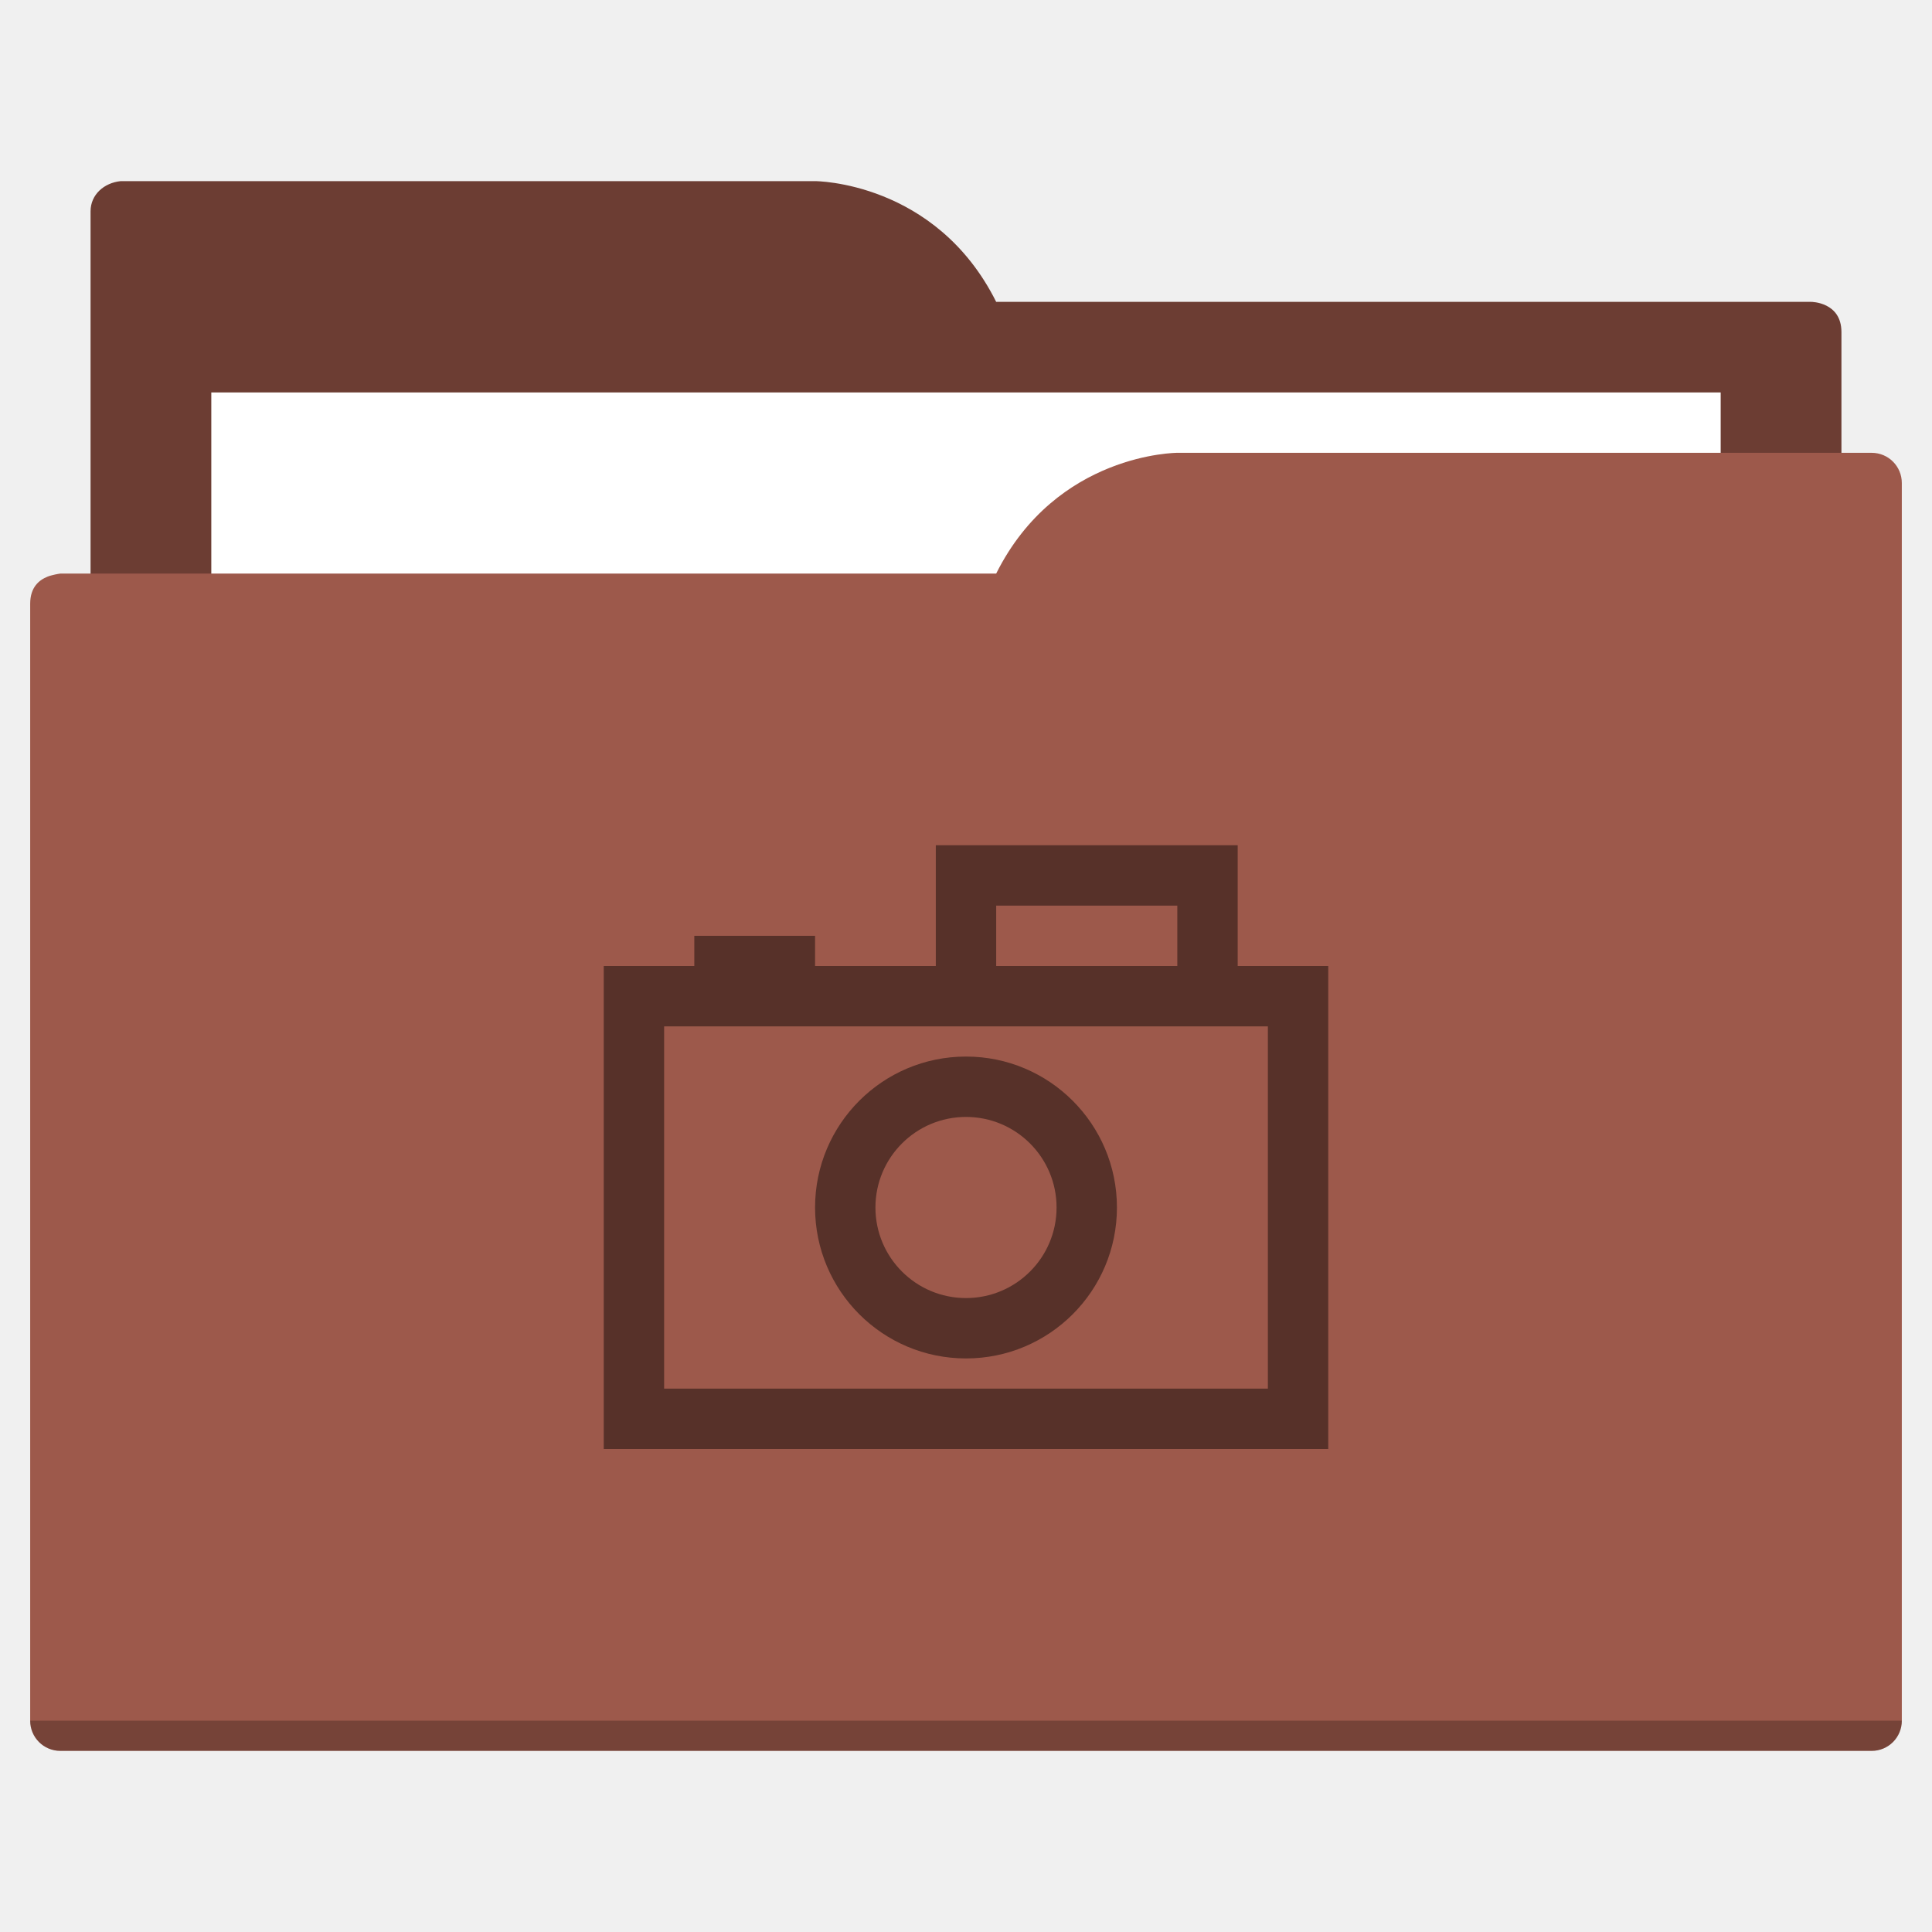
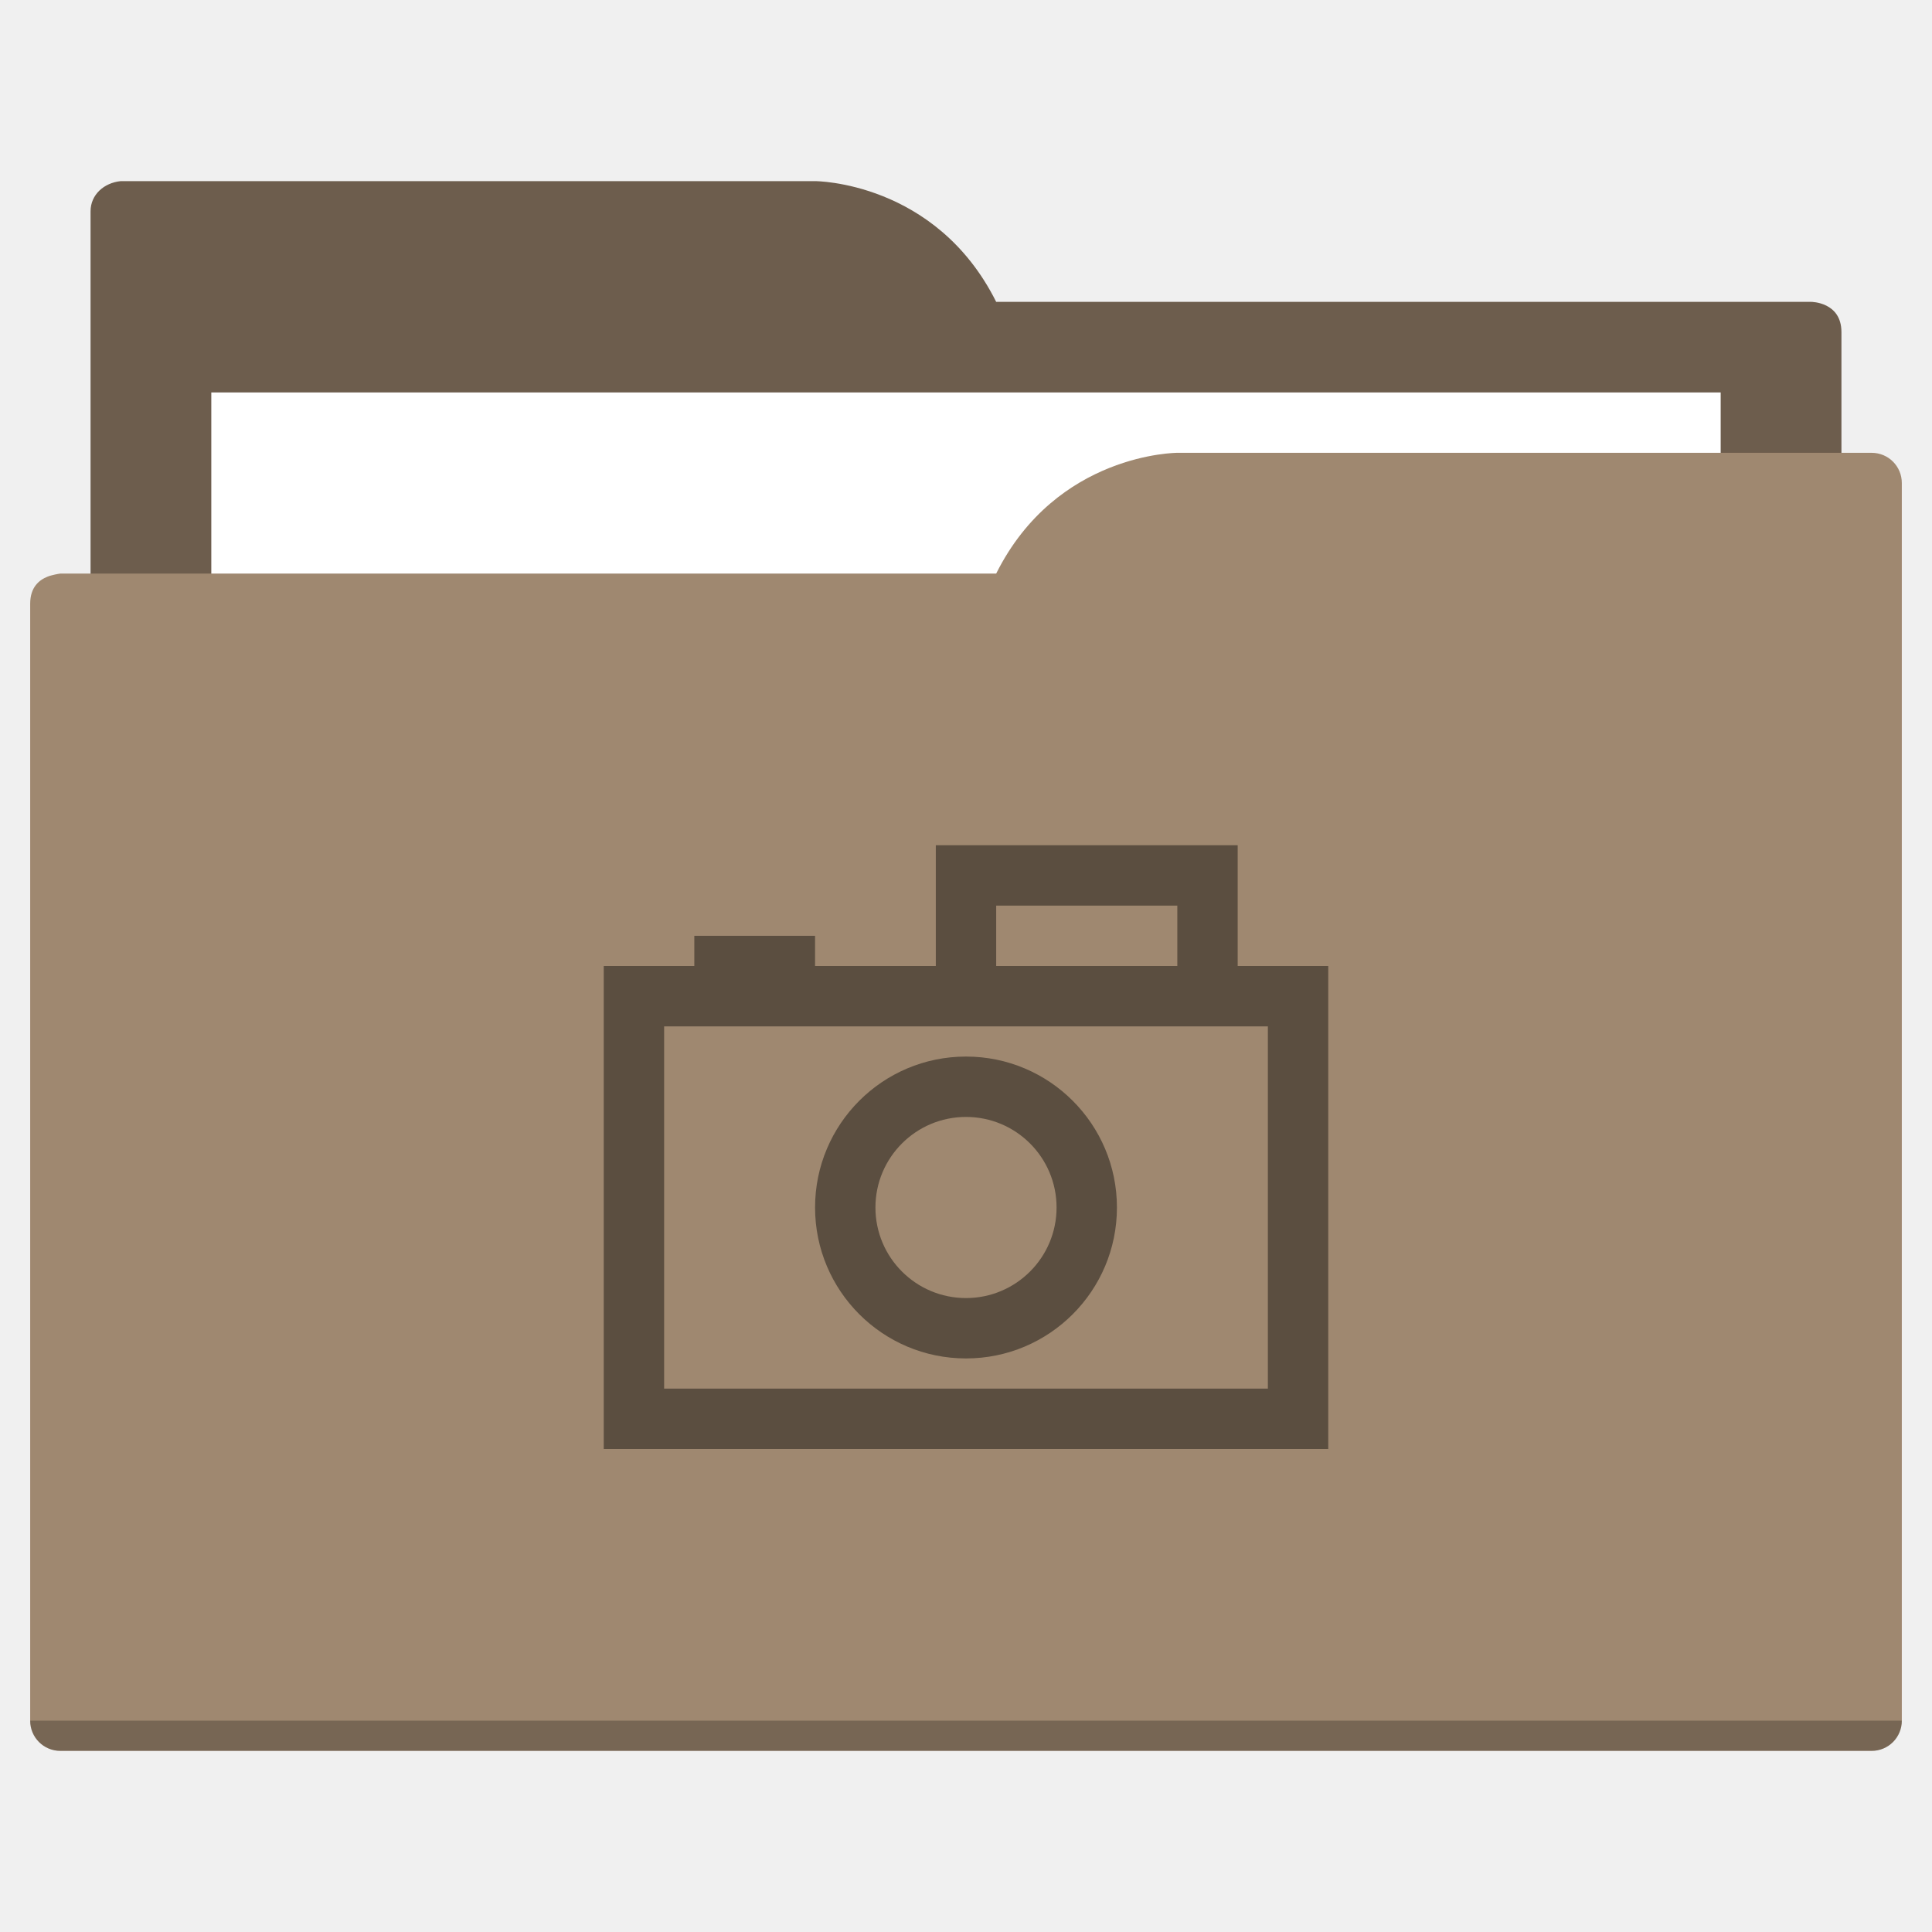
<svg xmlns="http://www.w3.org/2000/svg" width="64" height="64" id="svg5453" version="1.1" viewBox="0 0 64 64">
  <defs id="defs5455" />
  <g id="layer1" transform="translate(-384.5714,-483.798)">
-     <path style="fill:#6c3d33;fill-opacity:1;fill-rule:evenodd;stroke:none;stroke-width:1px;stroke-linecap:butt;stroke-linejoin:miter;stroke-opacity:1" d="M 4 6 C 3.449 6.055 3 6.446 3 7 L 3 9 L 3 49 L 61 49 L 61 14 L 61 13 L 61 11 C 61 10 60 10 60 10 L 58 10 L 37 10 L 33 10 C 31 6 27 6 27 6 L 5 6 L 4 6 z " transform="translate(384.5714,483.798)" id="folderTab" />
+     <path style="fill:#6d5d4d;fill-opacity:1;fill-rule:evenodd;stroke:none;stroke-width:1px;stroke-linecap:butt;stroke-linejoin:miter;stroke-opacity:1" d="M 4 6 C 3.449 6.055 3 6.446 3 7 L 3 9 L 3 49 L 61 49 L 61 14 L 61 13 L 61 11 C 61 10 60 10 60 10 L 58 10 L 37 10 L 33 10 C 31 6 27 6 27 6 L 5 6 L 4 6 z " transform="translate(384.5714,483.798)" id="folderTab" />
    <path style="color:#000000;text-decoration:none;text-decoration-line:none;text-decoration-style:solid;text-decoration-color:#000000;white-space:normal;clip-rule:nonzero;display:inline;overflow:visible;visibility:visible;opacity:1;isolation:auto;mix-blend-mode:normal;color-interpolation:sRGB;color-interpolation-filters:linearRGB;solid-color:#000000;solid-opacity:1;fill:#ffffff;fill-opacity:1;fill-rule:nonzero;stroke:none;stroke-width:1;stroke-linecap:butt;stroke-linejoin:miter;stroke-miterlimit:4;stroke-dasharray:none;stroke-dashoffset:0;stroke-opacity:1;color-rendering:auto;image-rendering:auto;shape-rendering:auto;text-rendering:auto;enable-background:accumulate" d="m 391.571,496.798 50,0 0,32 -50,0 z" id="folderPaper" />
-     <path style="fill:#9d594b;fill-opacity:1;fill-rule:evenodd;stroke:none;stroke-width:1px;stroke-linecap:butt;stroke-linejoin:miter;stroke-opacity:1" d="M 39 15 C 39 15 35 15 33 19 L 29 19 L 4 19 L 2 19 C 2 19 1.868 19.017 1.711 19.059 C 1.665 19.073 1.619 19.081 1.576 19.102 C 1.302 19.211 1 19.445 1 20 L 1 22 L 1 23 L 1 57 C 1 57.554 1.446 58 2 58 L 62 58 C 62.554 58 63 57.554 63 57 L 63 18 L 63 16 C 63 15.446 62.554 15 62 15 L 61 15 L 39 15 z " transform="translate(384.5714,483.798)" id="folderFront" />
+     <path style="fill:#9f8870;fill-opacity:1;fill-rule:evenodd;stroke:none;stroke-width:1px;stroke-linecap:butt;stroke-linejoin:miter;stroke-opacity:1" d="M 39 15 C 39 15 35 15 33 19 L 29 19 L 4 19 L 2 19 C 2 19 1.868 19.017 1.711 19.059 C 1.665 19.073 1.619 19.081 1.576 19.102 C 1.302 19.211 1 19.445 1 20 L 1 22 L 1 23 L 1 57 C 1 57.554 1.446 58 2 58 L 62 58 C 62.554 58 63 57.554 63 57 L 63 18 L 63 16 C 63 15.446 62.554 15 62 15 L 61 15 L 39 15 z " transform="translate(384.5714,483.798)" id="folderFront" />
    <path style="opacity:0.25;fill:#000000;fill-opacity:1;stroke:none" d="m 385.571,540.798 c 0,0.554 0.446,1 1,1 l 60,0 c 0.554,0 1,-0.446 1,-1 z" id="folderShadow" />
-     <path style="color:#000000;clip-rule:nonzero;display:inline;overflow:visible;visibility:visible;opacity:1;isolation:auto;mix-blend-mode:normal;color-interpolation:sRGB;color-interpolation-filters:linearRGB;solid-color:#000000;solid-opacity:1;fill:#573129;fill-opacity:1;fill-rule:nonzero;stroke:none;stroke-width:1;stroke-linecap:butt;stroke-linejoin:miter;stroke-miterlimit:4;stroke-dasharray:none;stroke-dashoffset:0;stroke-opacity:1;color-rendering:auto;image-rendering:auto;shape-rendering:auto;text-rendering:auto;enable-background:accumulate" d="m 31,28 0,4 -4,0 0,-1 -4,0 0,1 -3,0 0,16 24,0 0,-16 -3,0 0,-4 -10,0 z m 2,2 6,0 0,2 -6,0 0,-2 z m -11,4 9,0 10,0 1,0 0,12 -20,0 0,-12 z m 10,1 a 5,5 0 0 0 -5,5 5,5 0 0 0 5,5 5,5 0 0 0 5,-5 5,5 0 0 0 -5,-5 z m 0,2 a 3,3 0 0 1 3,3 3,3 0 0 1 -3,3 3,3 0 0 1 -3,-3 3,3 0 0 1 3,-3 z" transform="translate(384.5714,483.798)" id="rect4158" />
-     <rect style="color:#000000;clip-rule:nonzero;display:inline;overflow:visible;visibility:visible;opacity:1;isolation:auto;mix-blend-mode:normal;color-interpolation:sRGB;color-interpolation-filters:linearRGB;solid-color:#000000;solid-opacity:1;fill:#6c3d33;fill-opacity:1;fill-rule:nonzero;stroke:none;stroke-width:1;stroke-linecap:butt;stroke-linejoin:miter;stroke-miterlimit:4;stroke-dasharray:none;stroke-dashoffset:0;stroke-opacity:1;color-rendering:auto;image-rendering:auto;shape-rendering:auto;text-rendering:auto;enable-background:accumulate" id="rect4157" width="5" height="5" x="377.571" y="483.798" />
-     <rect style="color:#000000;clip-rule:nonzero;display:inline;overflow:visible;visibility:visible;opacity:1;isolation:auto;mix-blend-mode:normal;color-interpolation:sRGB;color-interpolation-filters:linearRGB;solid-color:#000000;solid-opacity:1;fill:#9d594b;fill-opacity:1;fill-rule:nonzero;stroke:none;stroke-width:1;stroke-linecap:butt;stroke-linejoin:miter;stroke-miterlimit:4;stroke-dasharray:none;stroke-dashoffset:0;stroke-opacity:1;color-rendering:auto;image-rendering:auto;shape-rendering:auto;text-rendering:auto;enable-background:accumulate" id="rect4157-5" width="5" height="5" x="377.571" y="491.798" />
-     <rect style="color:#000000;clip-rule:nonzero;display:inline;overflow:visible;visibility:visible;opacity:1;isolation:auto;mix-blend-mode:normal;color-interpolation:sRGB;color-interpolation-filters:linearRGB;solid-color:#000000;solid-opacity:1;fill:#573129;fill-opacity:1;fill-rule:nonzero;stroke:none;stroke-width:1;stroke-linecap:butt;stroke-linejoin:miter;stroke-miterlimit:4;stroke-dasharray:none;stroke-dashoffset:0;stroke-opacity:1;color-rendering:auto;image-rendering:auto;shape-rendering:auto;text-rendering:auto;enable-background:accumulate" id="rect4157-8" width="5" height="5" x="377.571" y="499.798" />
+     <path style="color:#000000;clip-rule:nonzero;display:inline;overflow:visible;visibility:visible;opacity:1;isolation:auto;mix-blend-mode:normal;color-interpolation:sRGB;color-interpolation-filters:linearRGB;solid-color:#000000;solid-opacity:1;fill:#5b4e40;fill-opacity:1;fill-rule:nonzero;stroke:none;stroke-width:1;stroke-linecap:butt;stroke-linejoin:miter;stroke-miterlimit:4;stroke-dasharray:none;stroke-dashoffset:0;stroke-opacity:1;color-rendering:auto;image-rendering:auto;shape-rendering:auto;text-rendering:auto;enable-background:accumulate" d="m 31,28 0,4 -4,0 0,-1 -4,0 0,1 -3,0 0,16 24,0 0,-16 -3,0 0,-4 -10,0 z m 2,2 6,0 0,2 -6,0 0,-2 z m -11,4 9,0 10,0 1,0 0,12 -20,0 0,-12 z m 10,1 a 5,5 0 0 0 -5,5 5,5 0 0 0 5,5 5,5 0 0 0 5,-5 5,5 0 0 0 -5,-5 z m 0,2 a 3,3 0 0 1 3,3 3,3 0 0 1 -3,3 3,3 0 0 1 -3,-3 3,3 0 0 1 3,-3 z" transform="translate(384.5714,483.798)" id="rect4158" />
+     <rect style="color:#000000;clip-rule:nonzero;display:inline;overflow:visible;visibility:visible;opacity:1;isolation:auto;mix-blend-mode:normal;color-interpolation:sRGB;color-interpolation-filters:linearRGB;solid-color:#000000;solid-opacity:1;fill:#6d5d4d;fill-opacity:1;fill-rule:nonzero;stroke:none;stroke-width:1;stroke-linecap:butt;stroke-linejoin:miter;stroke-miterlimit:4;stroke-dasharray:none;stroke-dashoffset:0;stroke-opacity:1;color-rendering:auto;image-rendering:auto;shape-rendering:auto;text-rendering:auto;enable-background:accumulate" id="rect4157" width="5" height="5" x="377.571" y="483.798" />
+     <rect style="color:#000000;clip-rule:nonzero;display:inline;overflow:visible;visibility:visible;opacity:1;isolation:auto;mix-blend-mode:normal;color-interpolation:sRGB;color-interpolation-filters:linearRGB;solid-color:#000000;solid-opacity:1;fill:#9f8870;fill-opacity:1;fill-rule:nonzero;stroke:none;stroke-width:1;stroke-linecap:butt;stroke-linejoin:miter;stroke-miterlimit:4;stroke-dasharray:none;stroke-dashoffset:0;stroke-opacity:1;color-rendering:auto;image-rendering:auto;shape-rendering:auto;text-rendering:auto;enable-background:accumulate" id="rect4157-5" width="5" height="5" x="377.571" y="491.798" />
+     <rect style="color:#000000;clip-rule:nonzero;display:inline;overflow:visible;visibility:visible;opacity:1;isolation:auto;mix-blend-mode:normal;color-interpolation:sRGB;color-interpolation-filters:linearRGB;solid-color:#000000;solid-opacity:1;fill:#5b4e40;fill-opacity:1;fill-rule:nonzero;stroke:none;stroke-width:1;stroke-linecap:butt;stroke-linejoin:miter;stroke-miterlimit:4;stroke-dasharray:none;stroke-dashoffset:0;stroke-opacity:1;color-rendering:auto;image-rendering:auto;shape-rendering:auto;text-rendering:auto;enable-background:accumulate" id="rect4157-8" width="5" height="5" x="377.571" y="499.798" />
  </g>
</svg>
